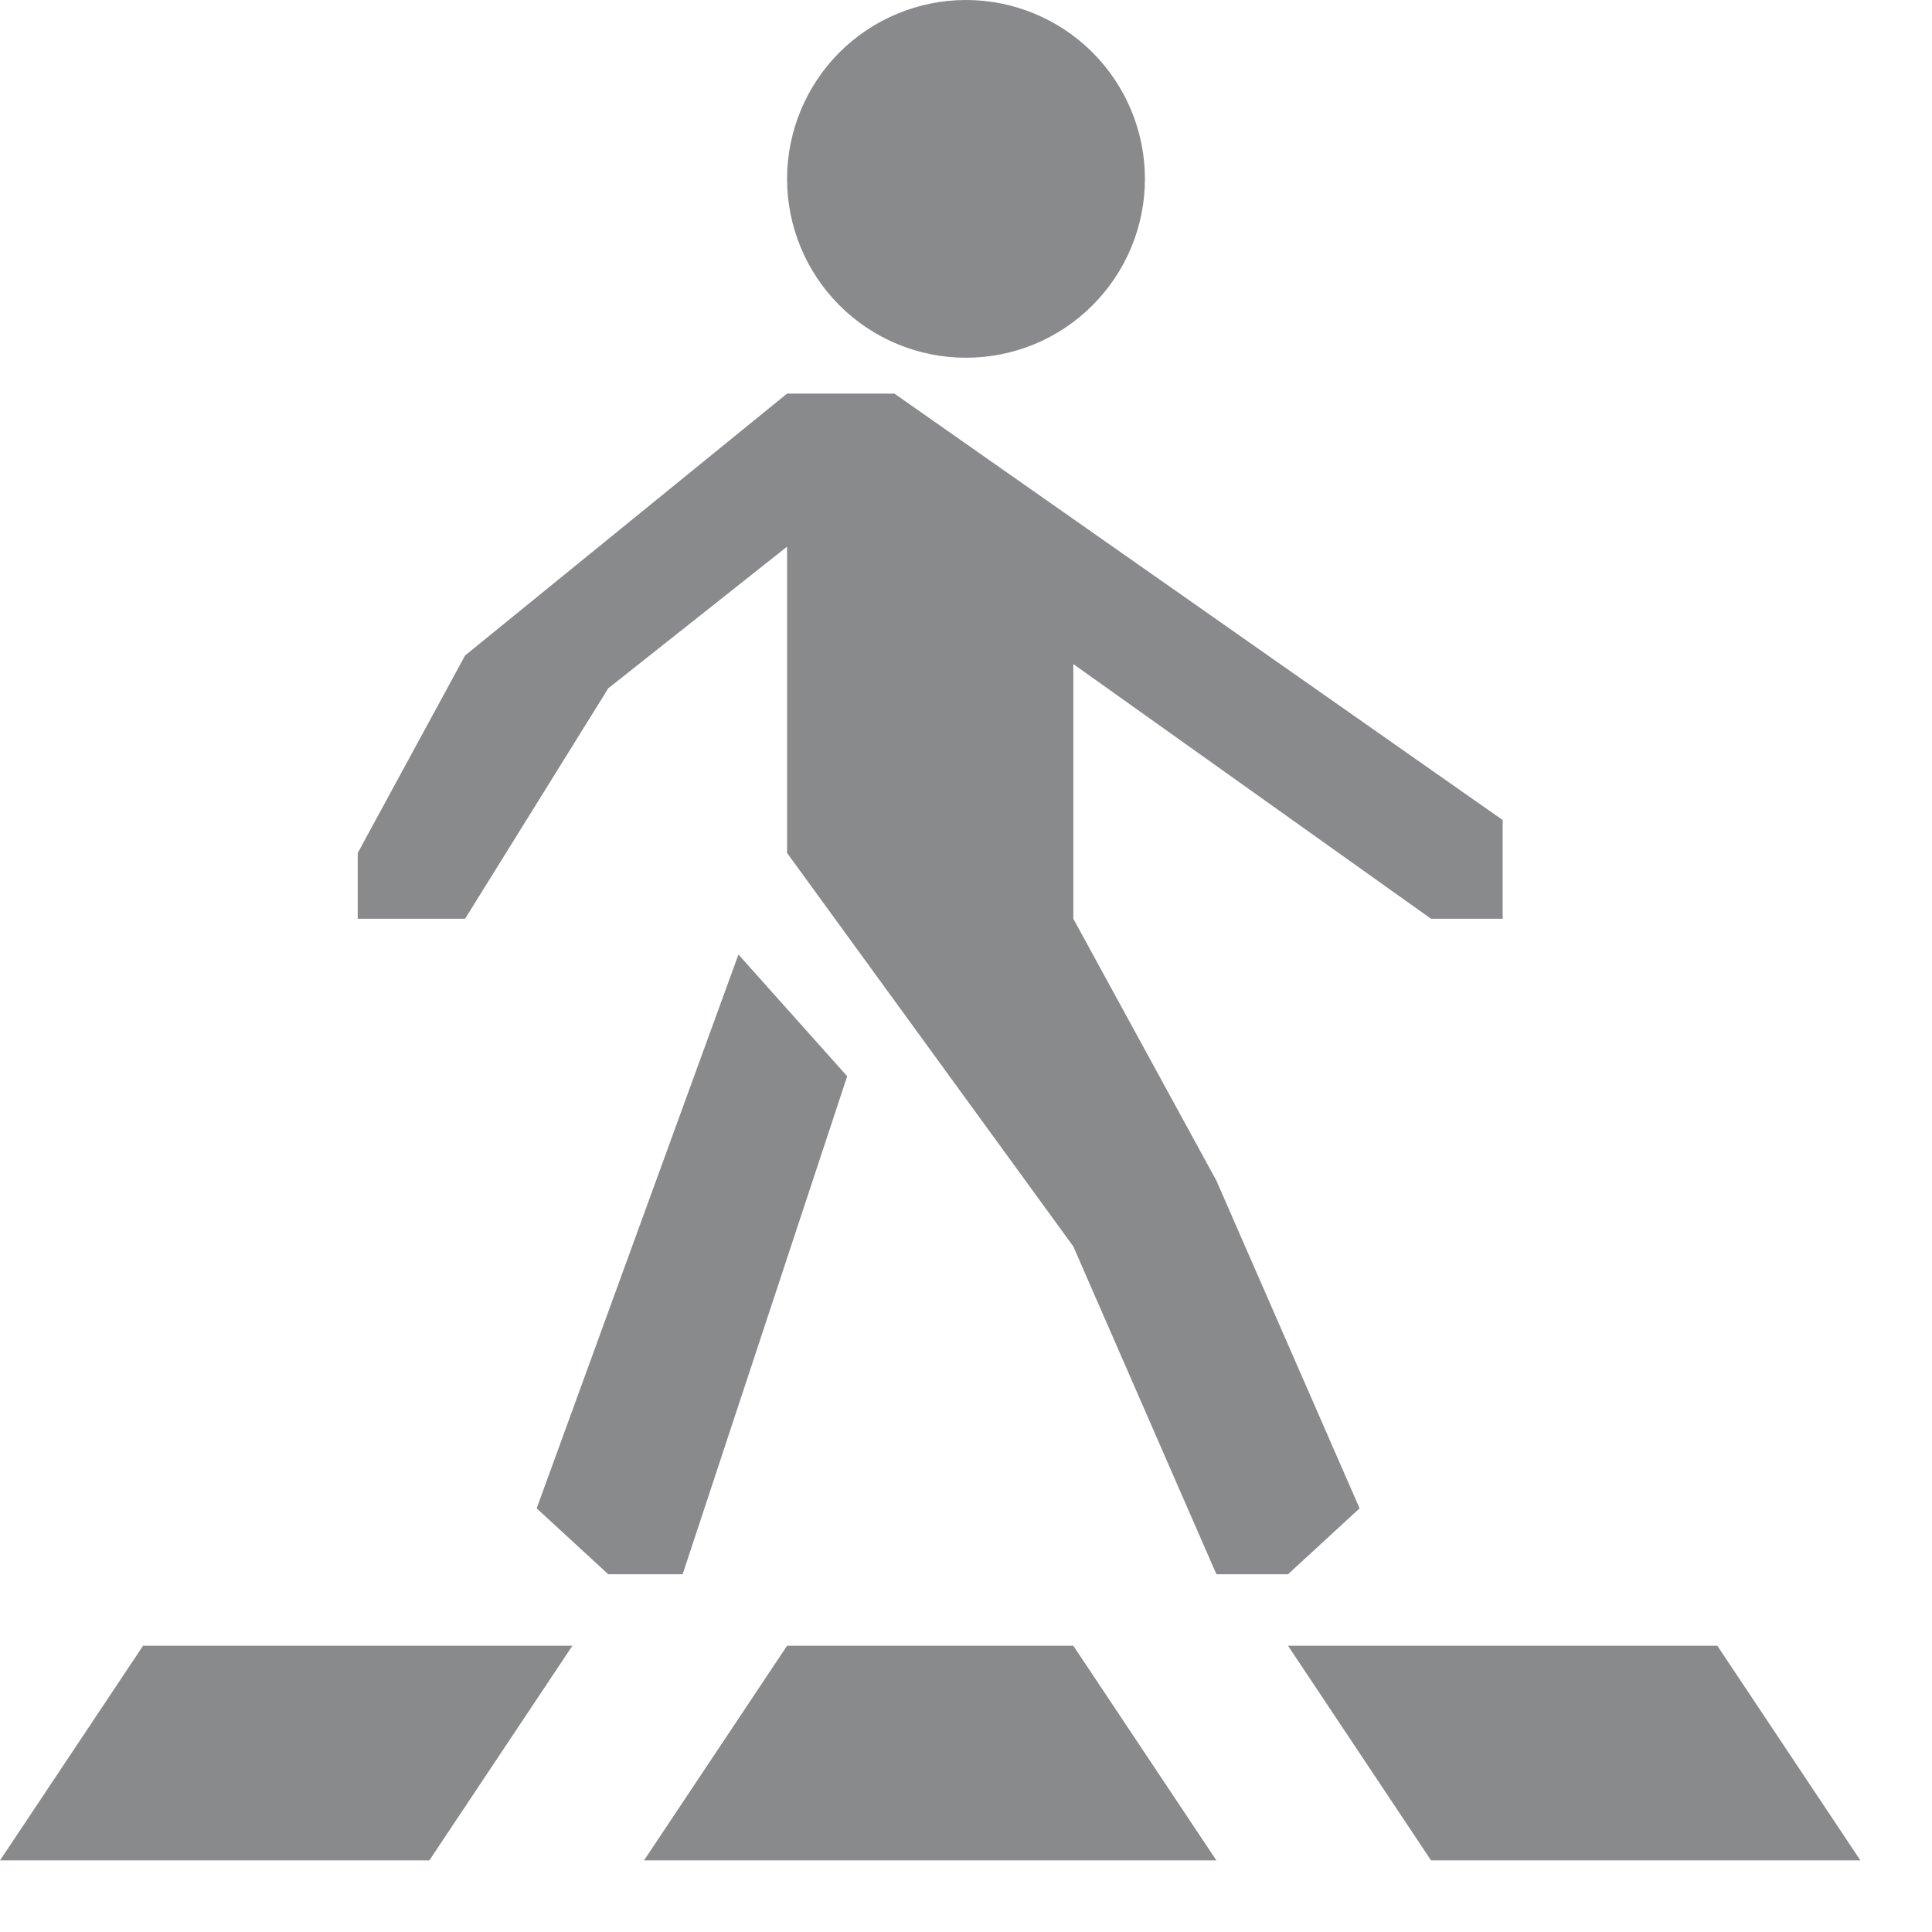
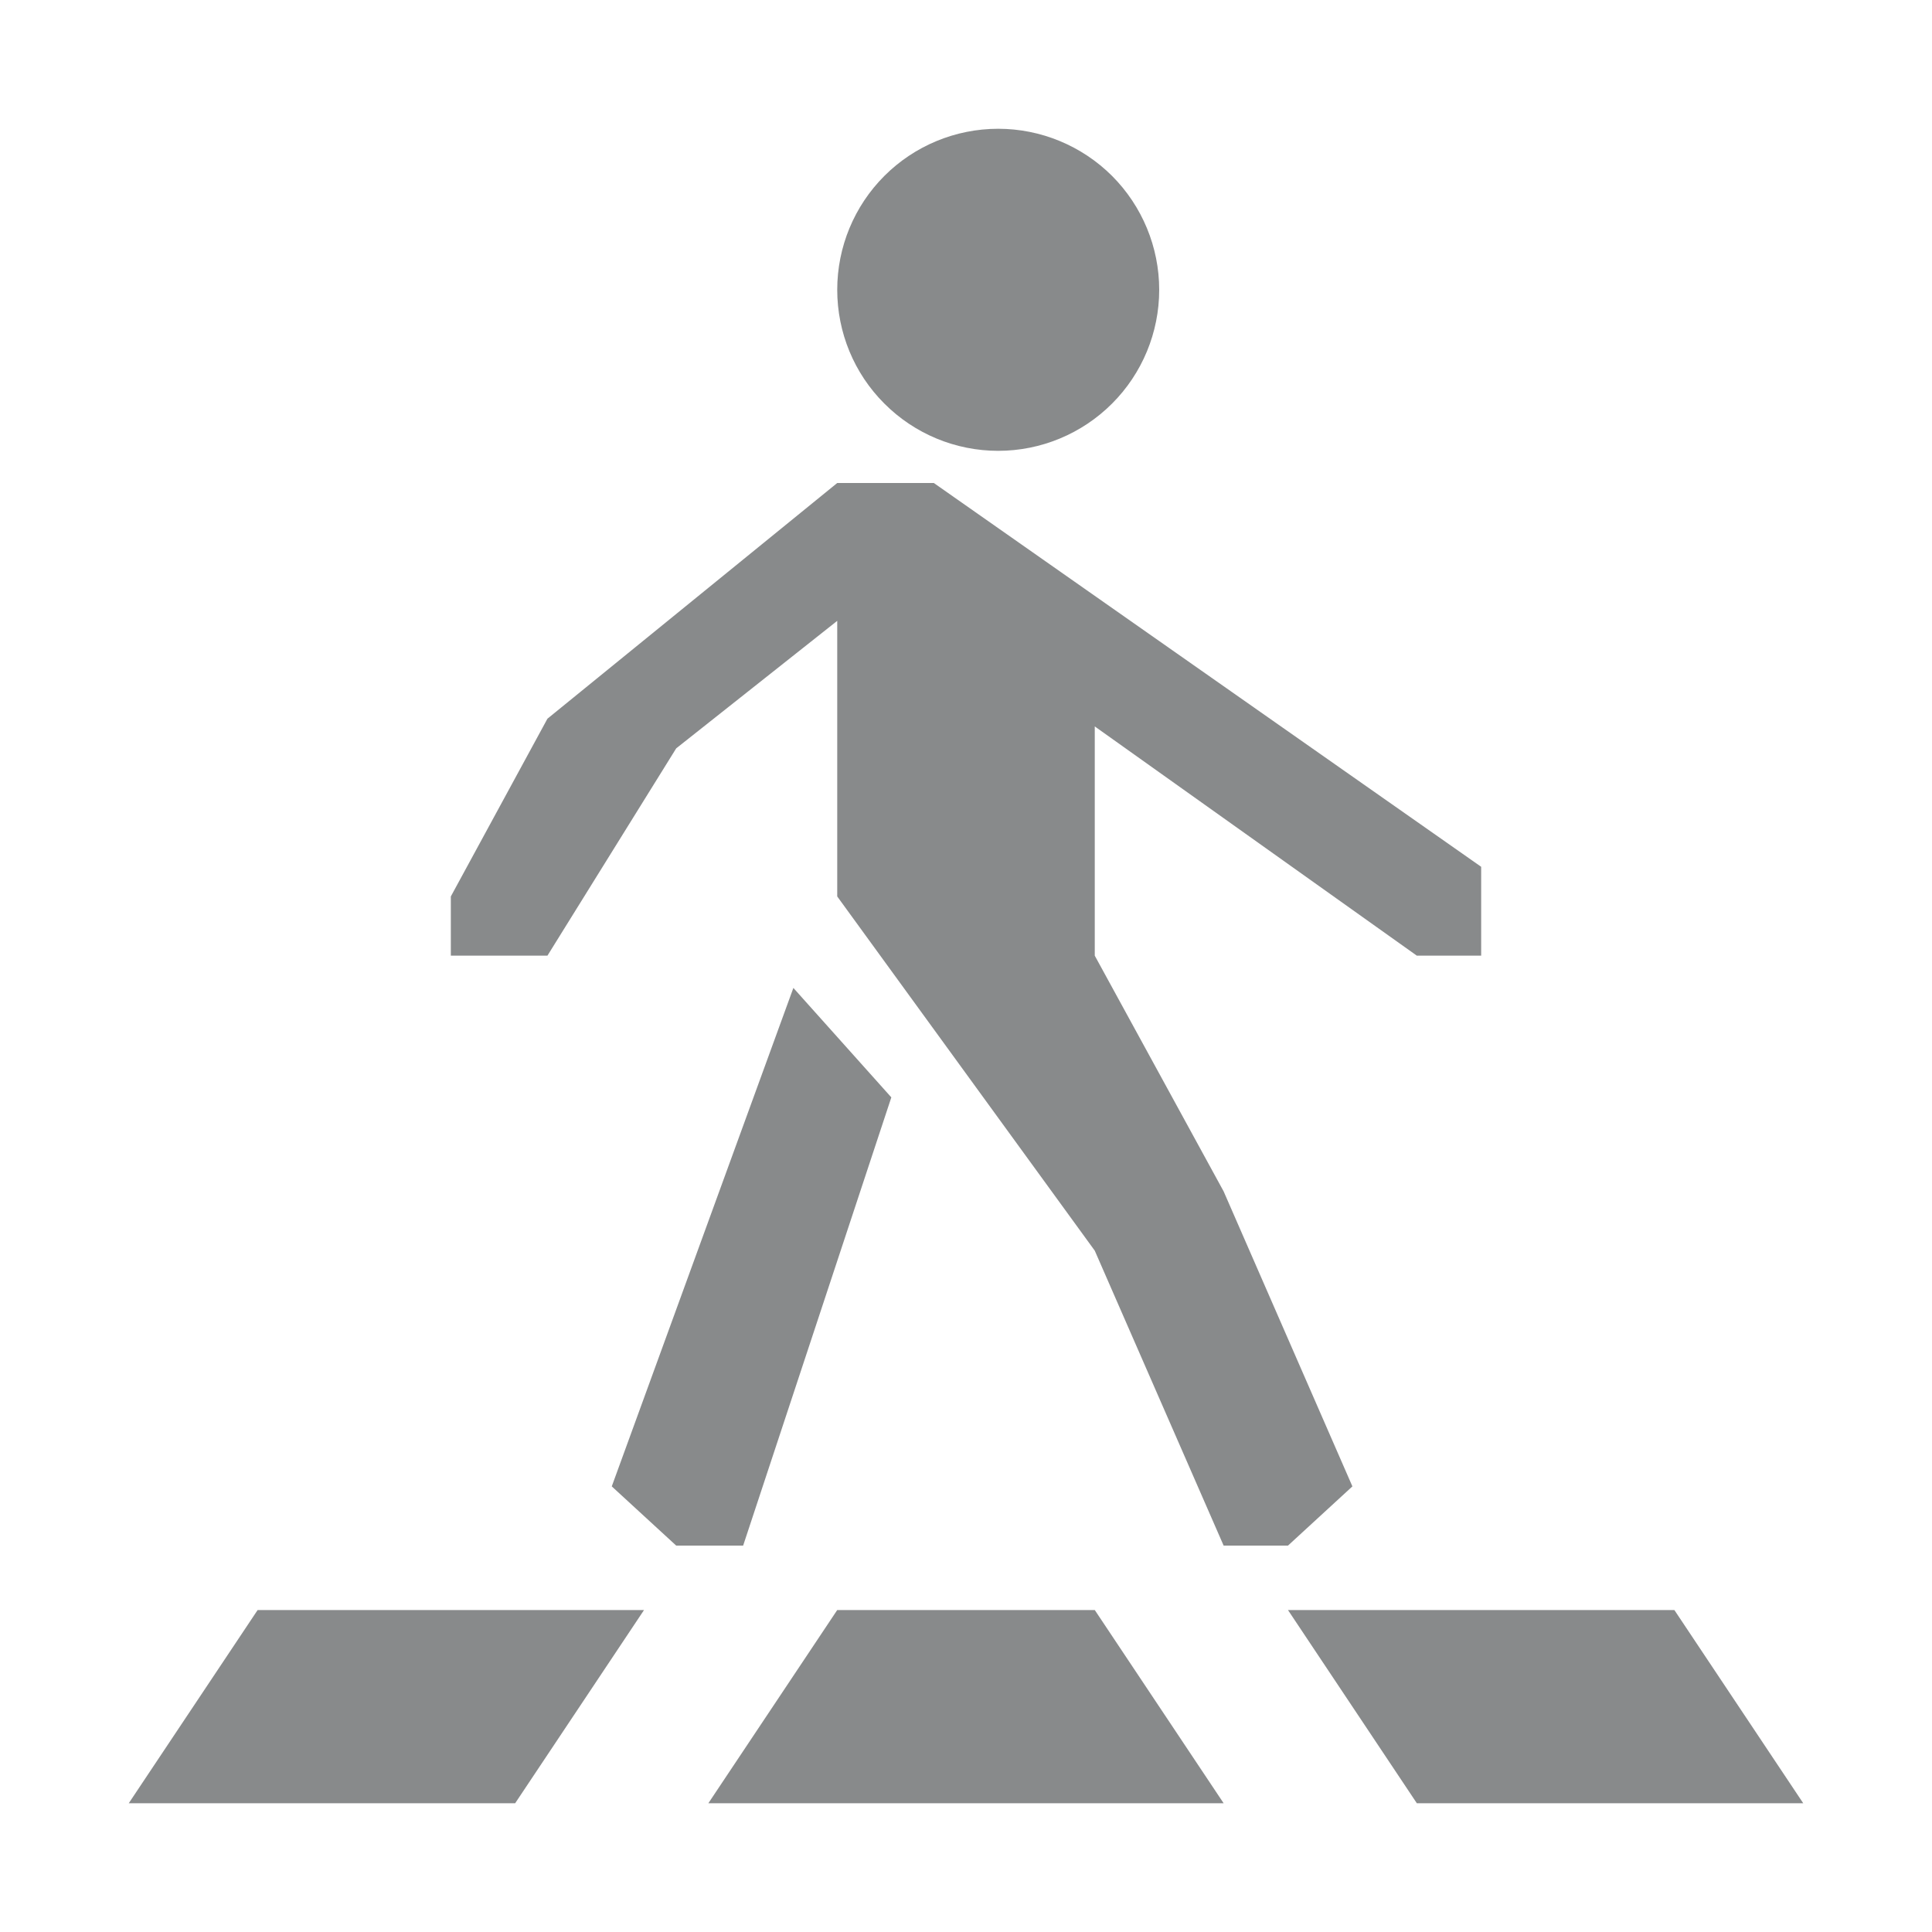
- <svg xmlns="http://www.w3.org/2000/svg" width="18" height="18" viewBox="0 0 18 18" fill="none">
-   <path d="M10.667 1.667C10.667 2.109 10.491 2.533 10.178 2.845C9.866 3.158 9.442 3.333 9 3.333C8.558 3.333 8.134 3.158 7.821 2.845C7.509 2.533 7.333 2.109 7.333 1.667C7.333 1.225 7.509 0.801 7.821 0.488C8.134 0.176 8.558 0 9 0C9.442 0 9.866 0.176 10.178 0.488C10.491 0.801 10.667 1.225 10.667 1.667ZM7.333 3.667H8.333L14 7.64V8.56H13.333L10 6.187V8.56L11.333 11L12.667 14.053L12 14.667H11.333L10 11.613L7.333 7.947V5.093L5.667 6.413L4.333 8.56H3.333V7.947L4.333 6.107L7.333 3.667ZM7.893 10.027L6.36 14.667H5.667L5 14.053L6.88 8.893L7.893 10.027ZM1.333 15.333H5.333L4 17.333H0L1.333 15.333ZM7.333 15.333H10L11.333 17.333H6L7.333 15.333ZM16 15.333L17.333 17.333H13.333L12 15.333H16Z" fill="#888A8B" />
+ <svg xmlns="http://www.w3.org/2000/svg" width="20" height="20" viewBox="0 0 20 20" fill="none">
+   <path d="M12 3C12 3.442 11.824 3.866 11.512 4.178C11.199 4.491 10.775 4.667 10.333 4.667C9.891 4.667 9.467 4.491 9.155 4.178C8.842 3.866 8.667 3.442 8.667 3C8.667 2.558 8.842 2.134 9.155 1.821C9.467 1.509 9.891 1.333 10.333 1.333C10.775 1.333 11.199 1.509 11.512 1.821C11.824 2.134 12 2.558 12 3ZM8.667 5H9.667L15.333 8.973V9.893H14.667L11.333 7.52V9.893L12.667 12.333L14 15.387L13.333 16H12.667L11.333 12.947L8.667 9.28V6.427L7 7.747L5.667 9.893H4.667V9.28L5.667 7.44L8.667 5ZM9.227 11.36L7.693 16H7L6.333 15.387L8.213 10.227L9.227 11.36ZM2.667 16.667H6.667L5.333 18.667H1.333L2.667 16.667ZM8.667 16.667H11.333L12.667 18.667H7.333L8.667 16.667ZM17.333 16.667L18.667 18.667H14.667L13.333 16.667H17.333Z" fill="#888A8B" />
</svg>
